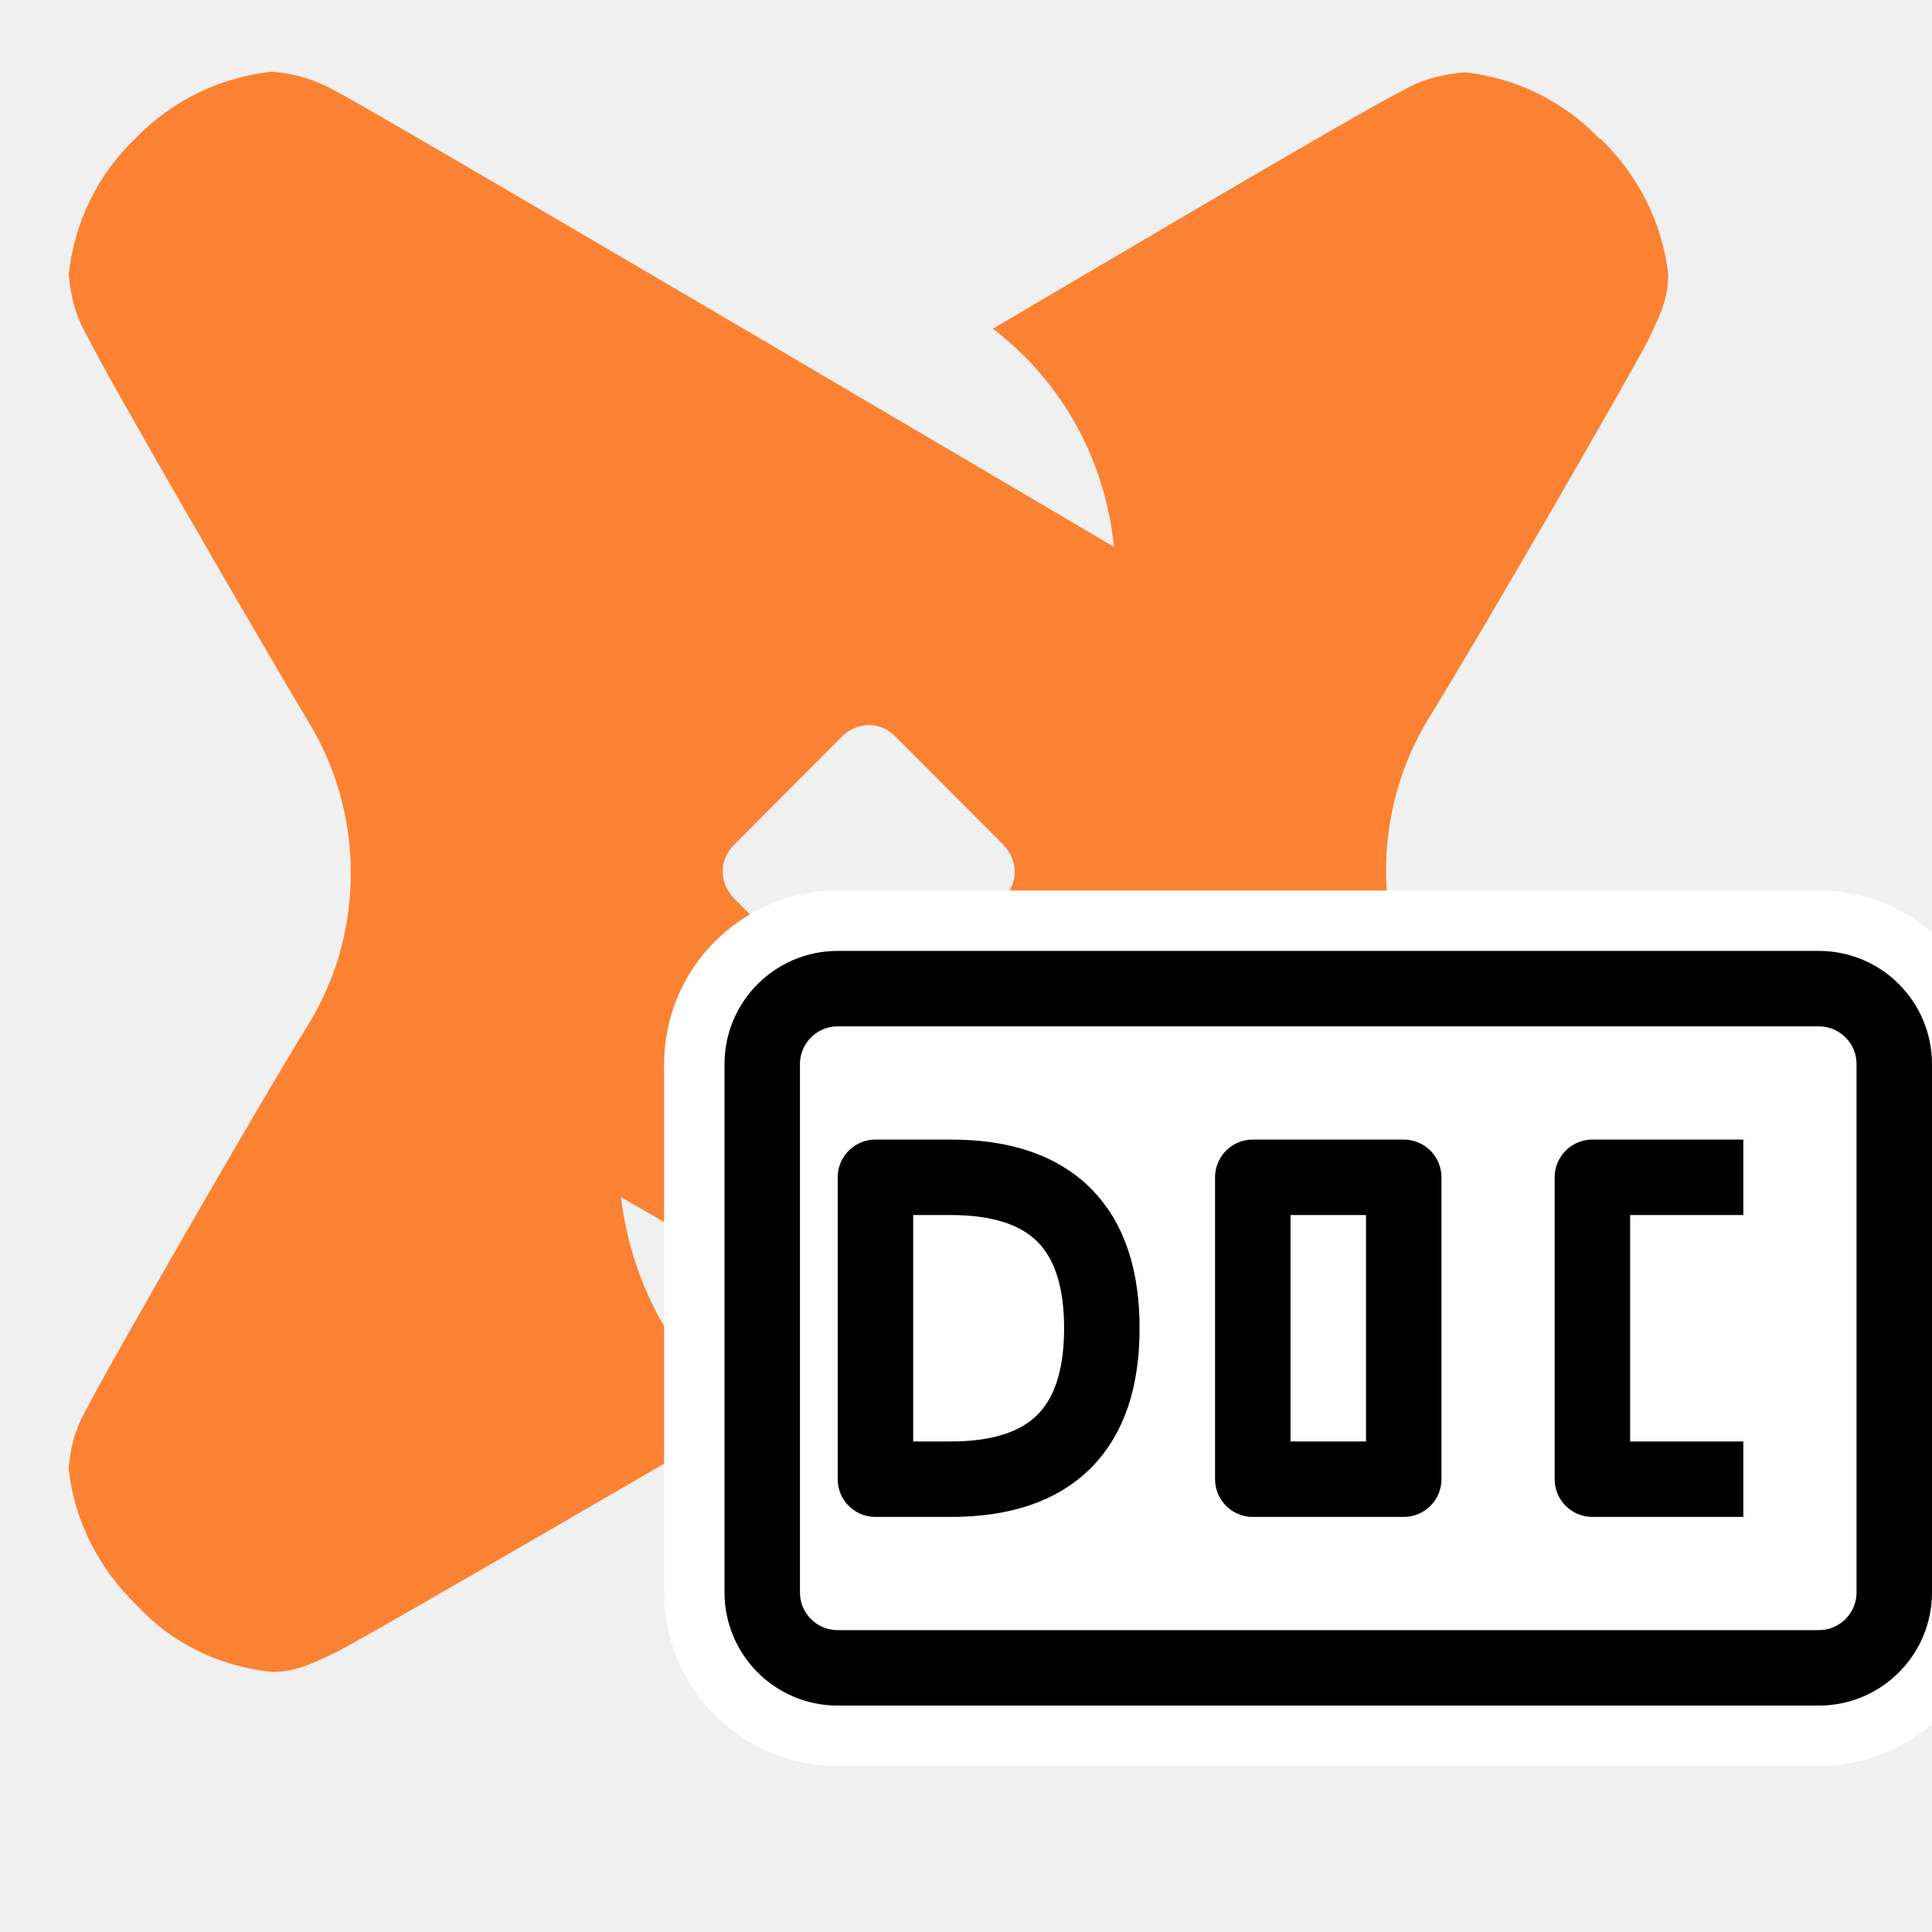
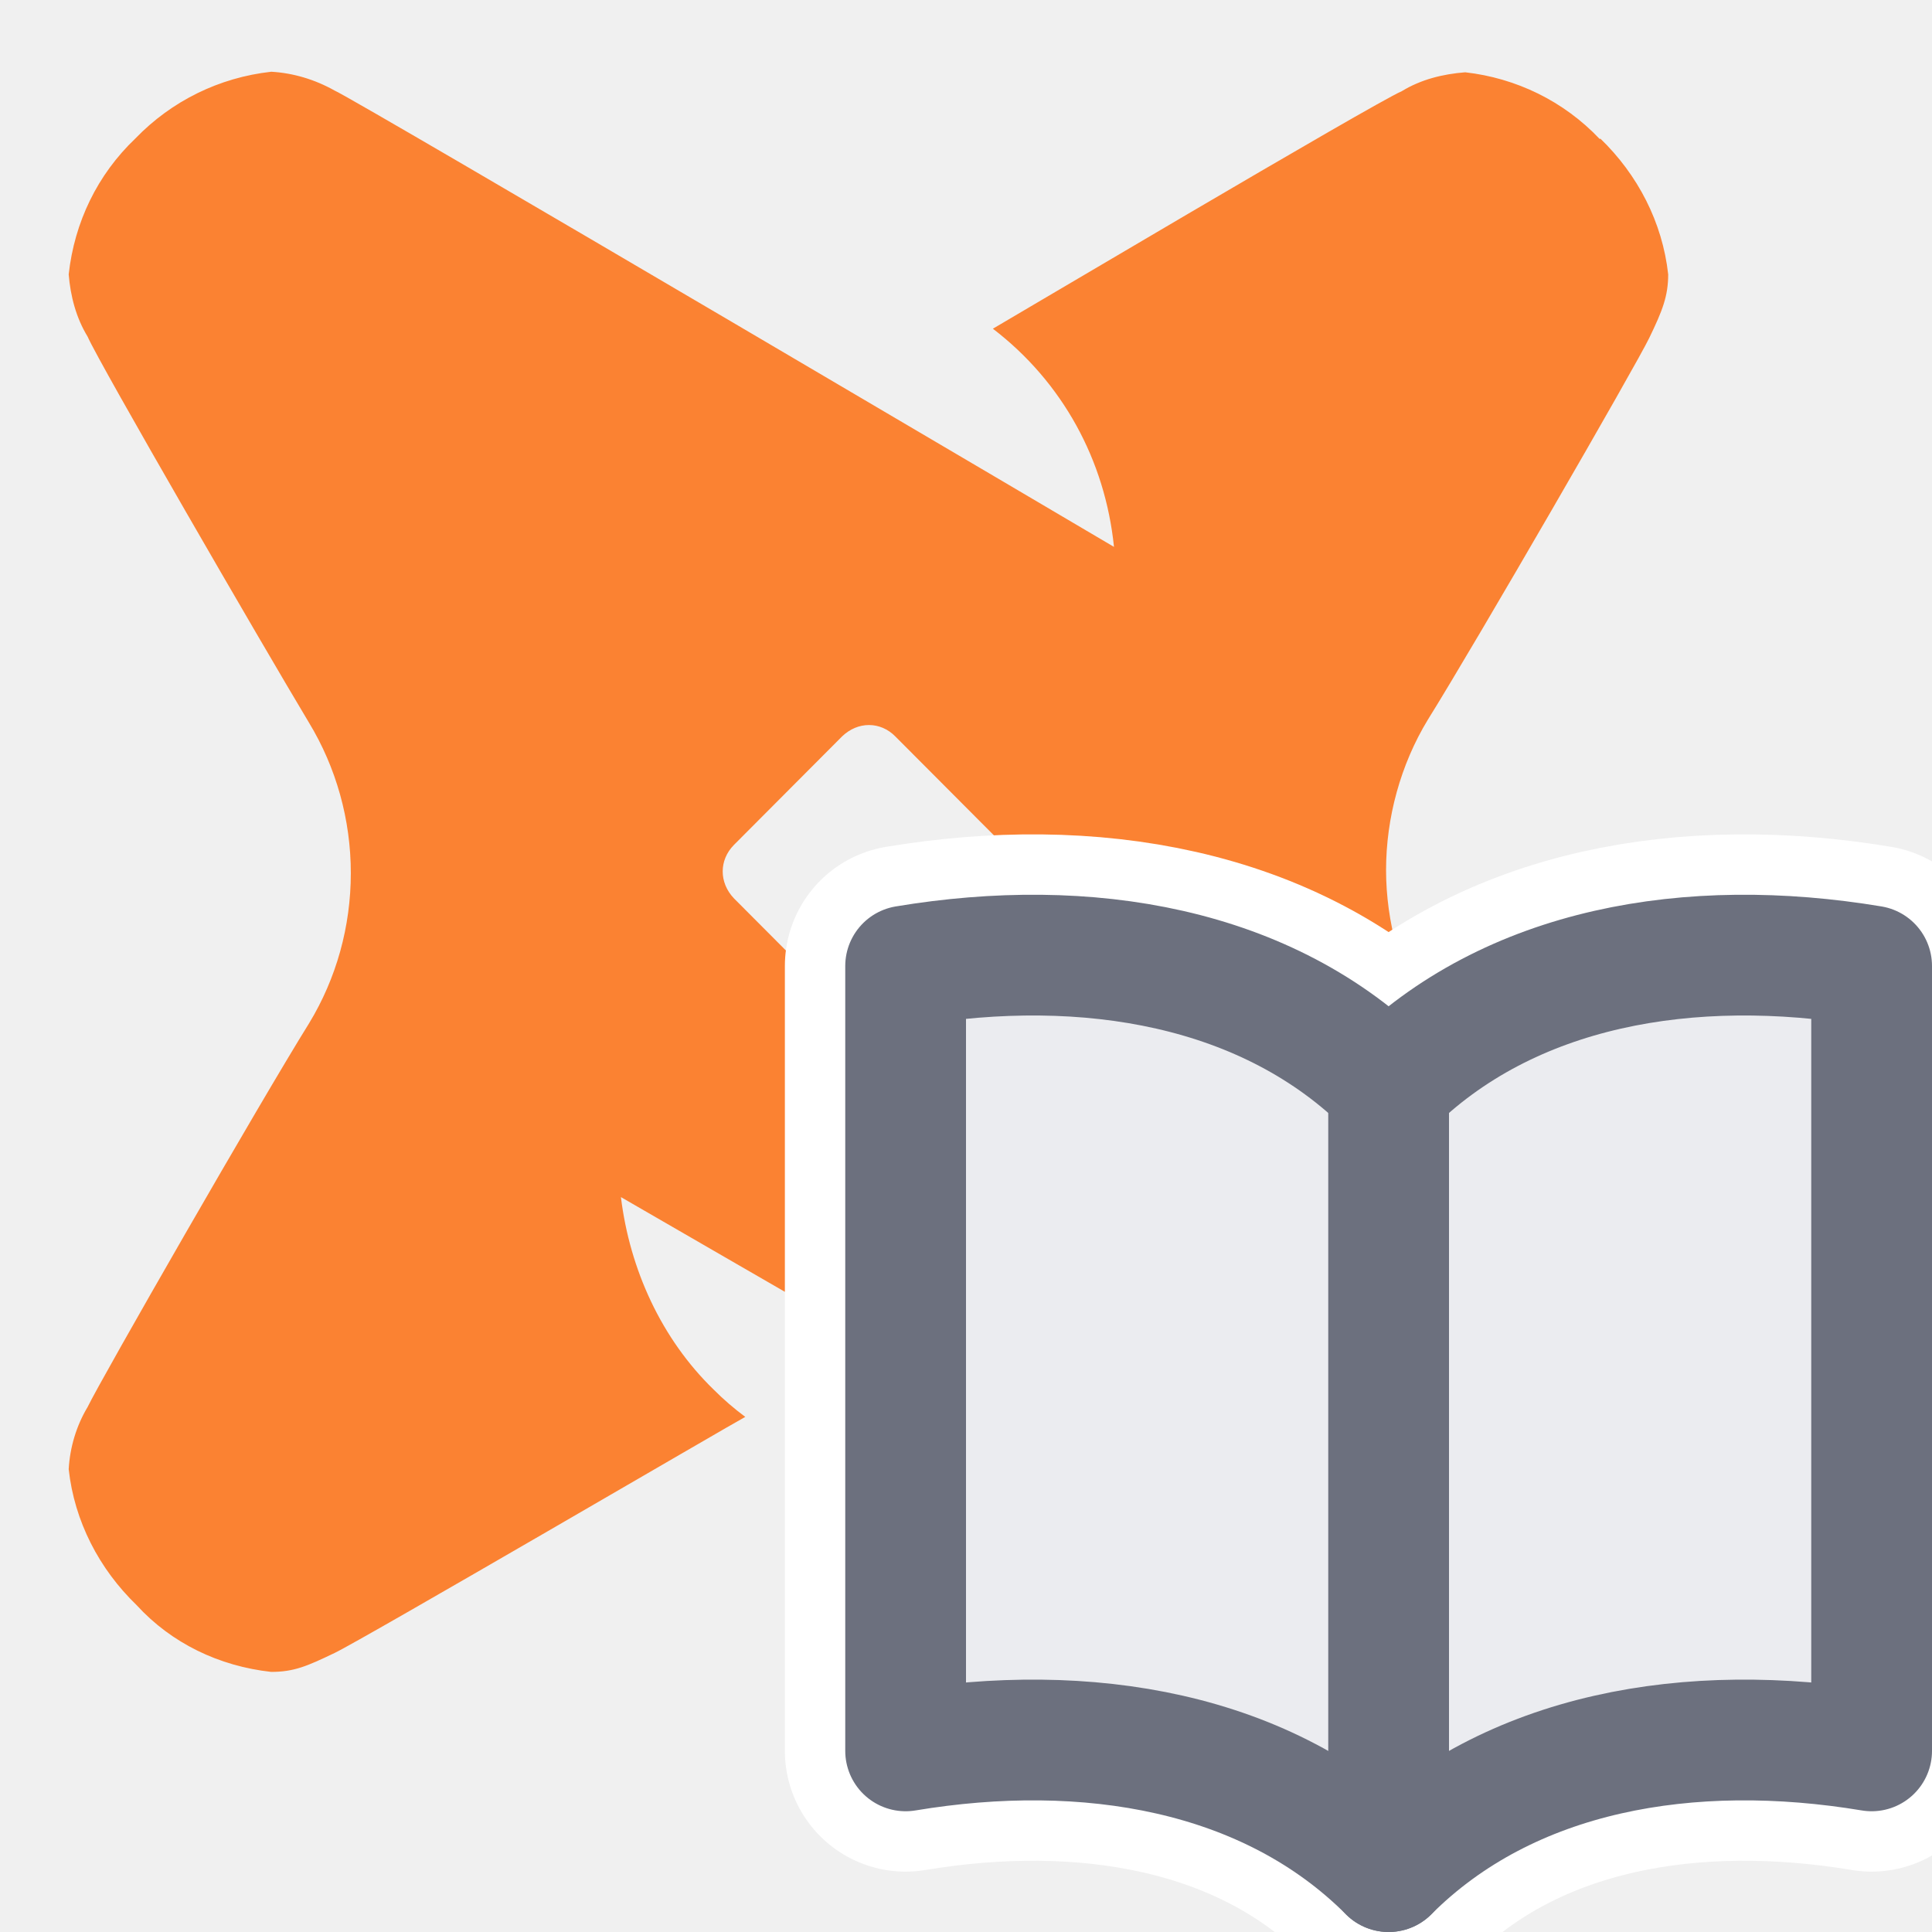
<svg xmlns="http://www.w3.org/2000/svg" width="16" height="16" viewBox="0 0 16 16" fill="none">
  <g opacity=".8" transform="translate(.5 .5) scale(.42)">
    <path d="M30.363 1.54C31.103 2.254 31.59 3.193 31.703 4.22C31.703 4.647 31.59 4.935 31.33 5.472C31.071 6.012 27.91 11.484 26.965 12.999C26.424 13.888 26.14 14.94 26.14 15.964C26.14 16.988 26.428 18.044 26.965 18.93C27.903 20.444 31.071 25.941 31.33 26.492C31.59 27.033 31.703 27.292 31.703 27.719C31.59 28.747 31.138 29.685 30.388 30.372C29.674 31.111 28.735 31.598 27.736 31.687C27.309 31.687 27.021 31.573 26.51 31.314C25.998 31.054 11.053 22.414 11.053 22.414C11.227 23.84 11.852 25.209 12.88 26.208C13.079 26.407 13.281 26.581 13.505 26.748C13.331 26.834 5.955 31.143 5.407 31.403C4.867 31.662 4.607 31.776 4.156 31.776C3.128 31.662 2.19 31.211 1.504 30.46C0.764 29.746 0.277 28.807 0.164 27.779C0.188 27.353 0.313 26.926 0.537 26.553C0.796 26.012 3.957 20.505 4.902 18.99C5.443 18.101 5.727 17.077 5.727 16.025C5.727 14.972 5.439 13.945 4.902 13.059C3.964 11.495 0.771 5.984 0.537 5.447C0.309 5.074 0.199 4.647 0.164 4.22C0.277 3.193 0.729 2.254 1.479 1.54C2.193 0.8 3.132 0.338 4.159 0.224C4.586 0.249 5.013 0.373 5.411 0.597C5.862 0.796 20.775 9.593 20.775 9.593C20.601 7.886 19.762 6.343 18.387 5.291C18.493 5.234 25.898 0.843 26.449 0.608C26.822 0.38 27.249 0.27 27.701 0.235C28.7 0.348 29.642 0.8 30.352 1.55L30.37 1.543L30.363 1.54ZM16.463 18.663L18.596 16.523C18.891 16.224 18.891 15.78 18.596 15.47L16.463 13.33C16.168 13.031 15.724 13.031 15.414 13.33L13.281 15.47C12.986 15.769 12.986 16.213 13.281 16.523L15.414 18.663C15.678 18.926 16.154 18.926 16.463 18.663Z" fill="#FE6703" />
  </g>
-   <g transform="translate(6 6) scale(.625)">
+   <g transform="translate(6 6)">
    <g>
-       <rect x=".5" y="3.5" width="15" height="9" rx="1" fill="#FFFFFF" stroke="#FFFFFF" stroke-width="2.6" stroke-linejoin="round" />
-       <path d="M2 6V10H3Q5 10 5 8Q5 6 3 6ZM7 6H9V10H7ZM13.5 6H11.5V10H13.5" fill="none" stroke="#FFFFFF" stroke-linejoin="round" stroke-width="2.6" />
+       <path d="M5.5 3C4.5 2 3 1.75 1.5 2V8.5C3 8.25 4.5 8.5 5.5 9.5C6.5 8.5 8 8.25 9.5 8.5V2C8 1.75 6.5 2 5.5 3Z" fill="#FFFFFF" stroke="#FFFFFF" stroke-width="2" stroke-linecap="round" stroke-linejoin="round" />
+       <path d="M5.5 3V9.5" fill="none" stroke="#FFFFFF" stroke-width="2" stroke-linecap="round" stroke-linejoin="round" />
    </g>
    <g>
-       <rect x=".5" y="3.5" width="15" height="9" rx="1" fill="none" stroke="#000000" />
-       <path d="M2 6V10H3Q5 10 5 8Q5 6 3 6ZM7 6H9V10H7ZM13.5 6H11.5V10H13.5" fill="none" stroke="#000000" stroke-linejoin="round" />
+       <path d="M5.5 3C4.5 2 3 1.75 1.5 2V8.5C3 8.25 4.5 8.5 5.5 9.5C6.5 8.5 8 8.25 9.5 8.5V2C8 1.75 6.5 2 5.5 3Z" fill="#EBECF0" stroke="#6C707E" stroke-width="1" stroke-linecap="round" stroke-linejoin="round" />
+       <path d="M5.5 3V9.5" fill="none" stroke="#6C707E" stroke-width="1" stroke-linecap="round" stroke-linejoin="round" />
    </g>
  </g>
</svg>
